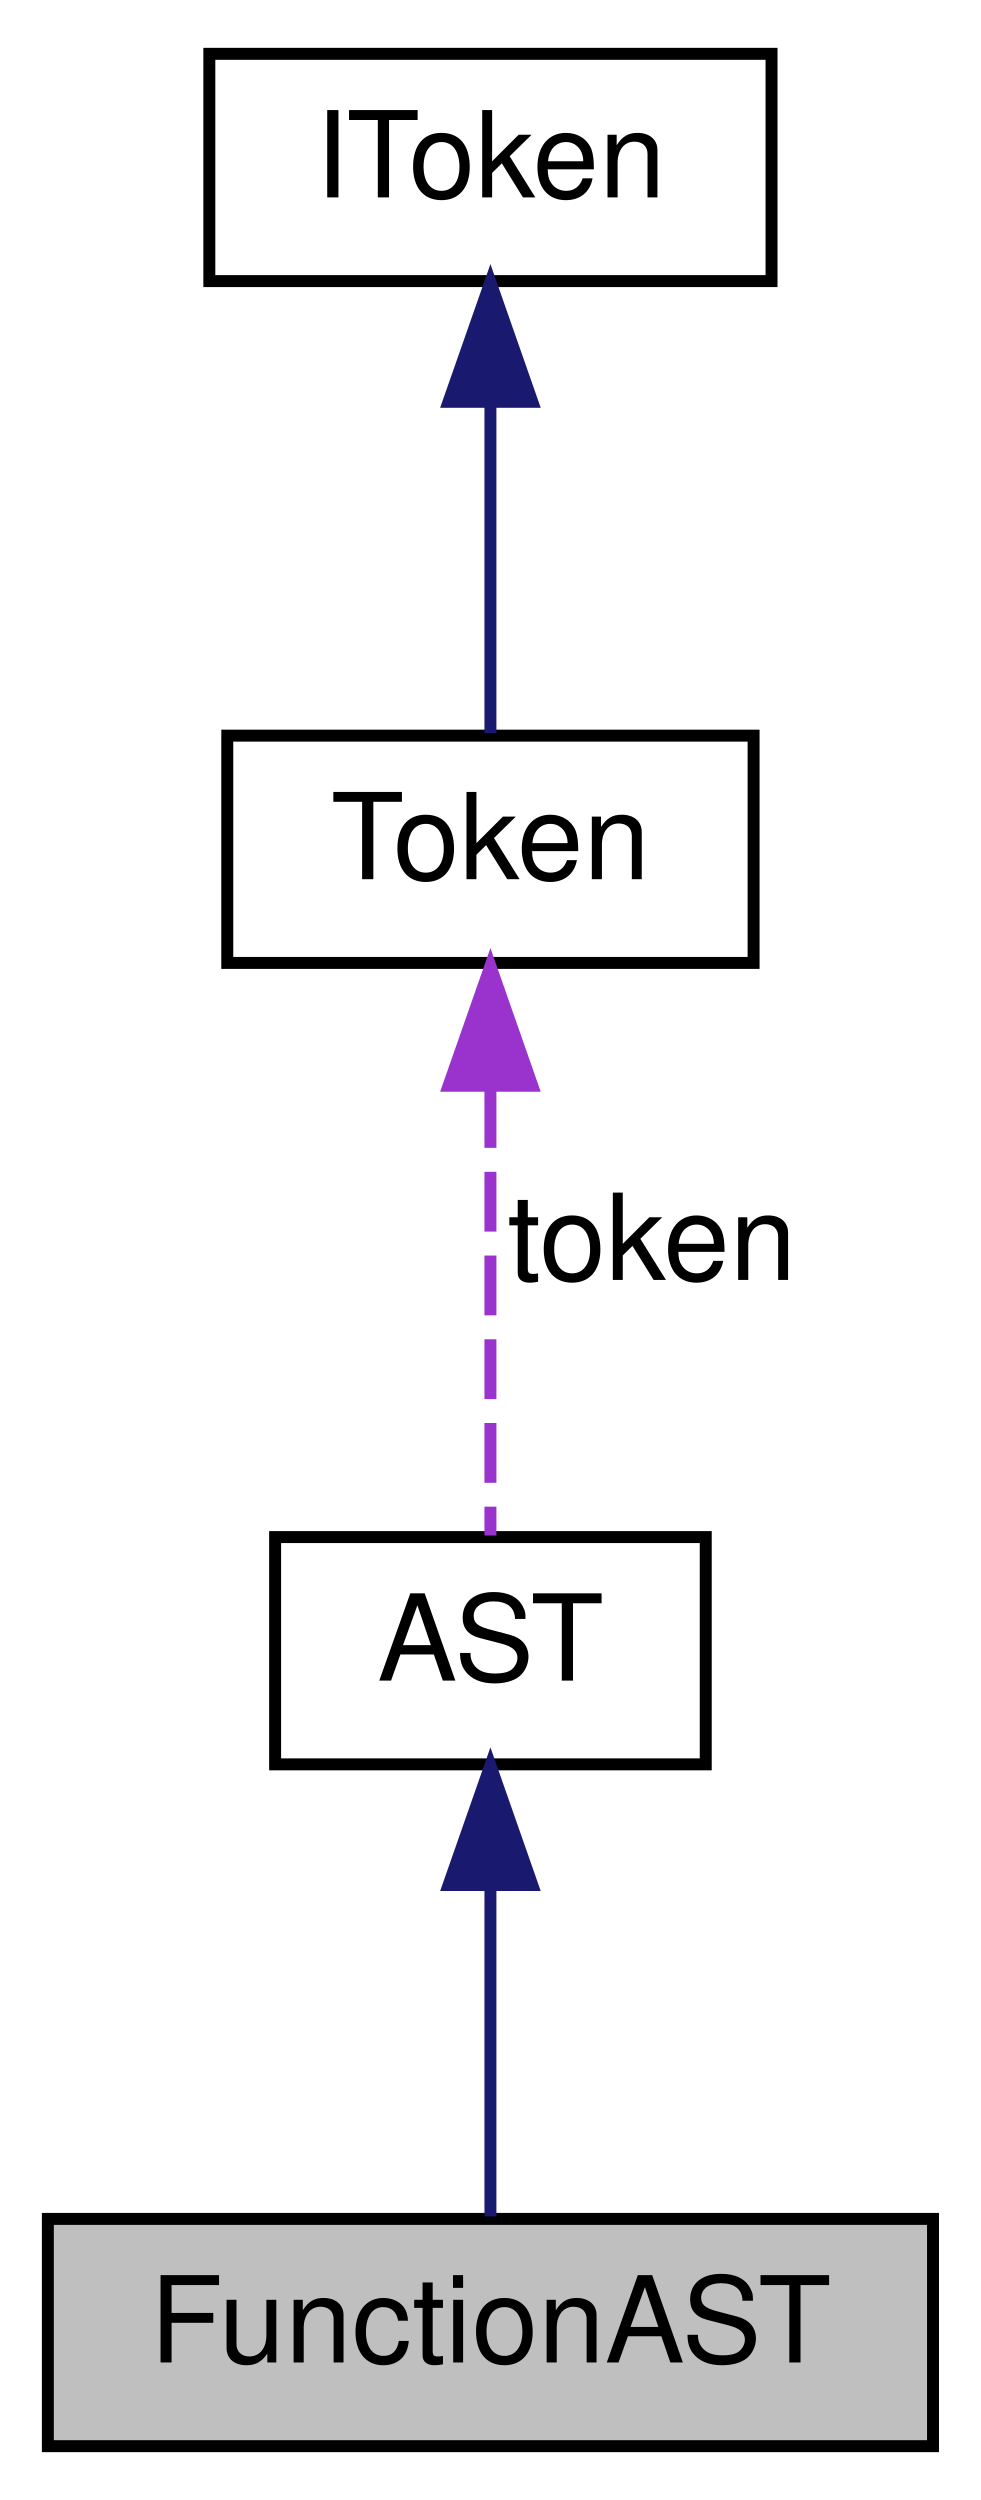
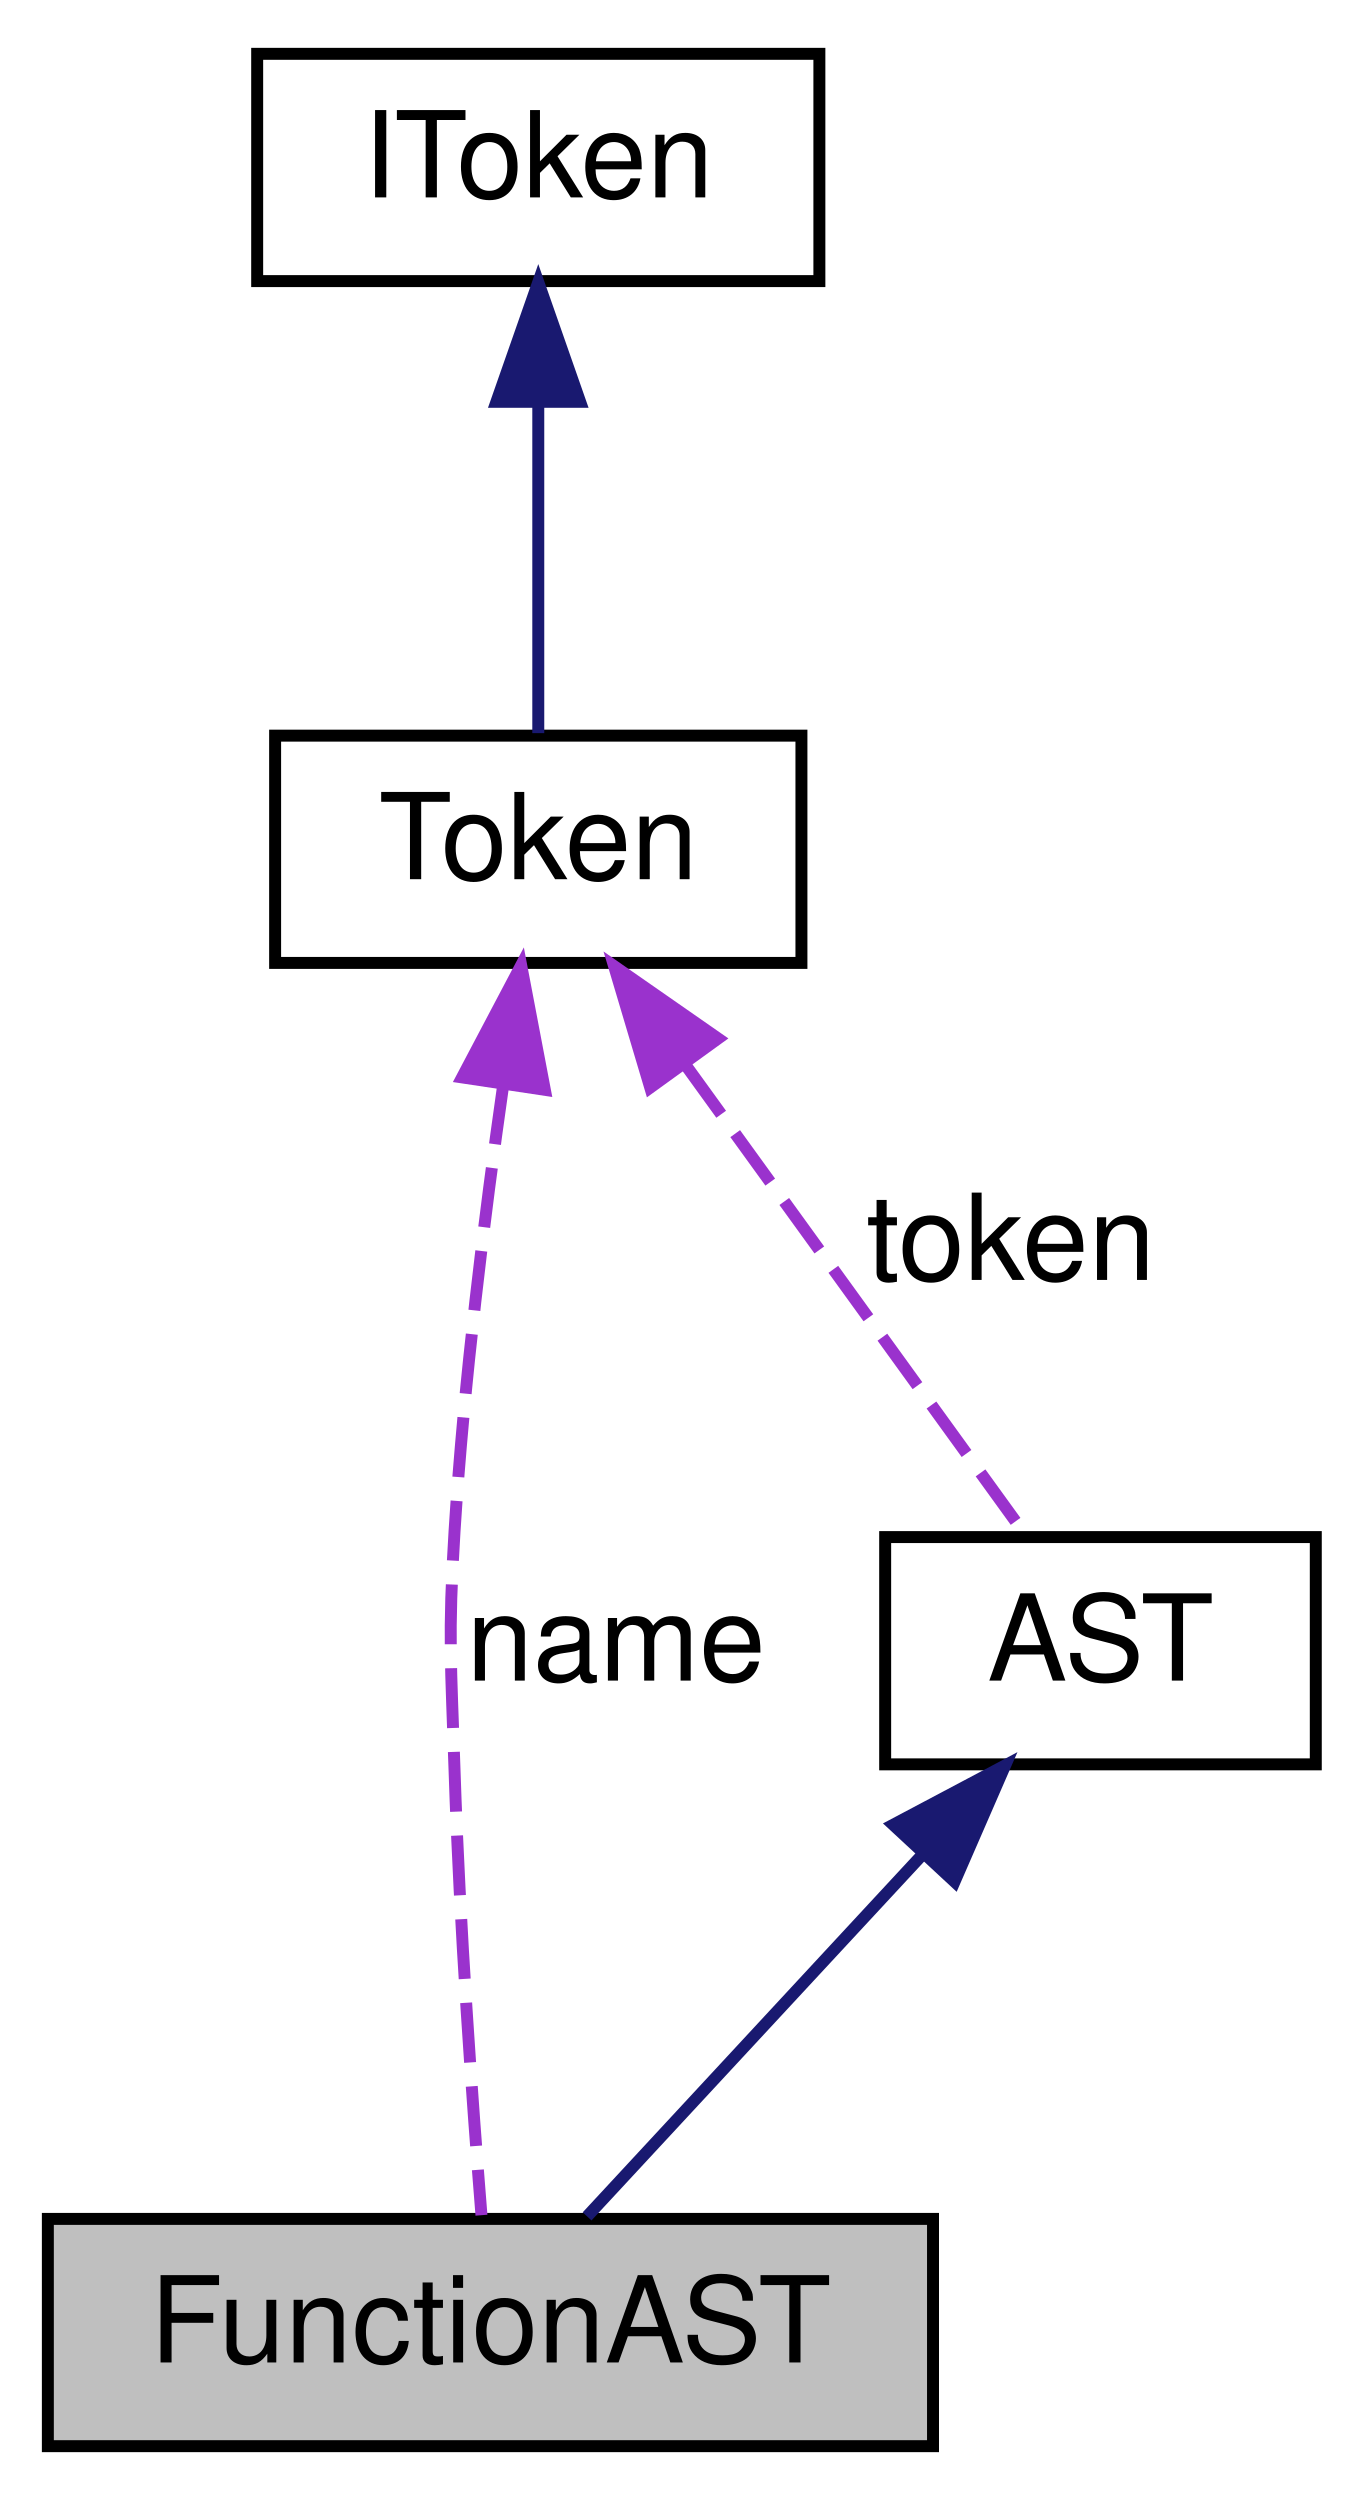
- <svg xmlns="http://www.w3.org/2000/svg" xmlns:xlink="http://www.w3.org/1999/xlink" width="82pt" height="209pt" viewBox="0.00 0.00 82.00 209.00">
+ <svg xmlns="http://www.w3.org/2000/svg" xmlns:xlink="http://www.w3.org/1999/xlink" width="114pt" height="209pt" viewBox="0.00 0.00 114.00 209.00">
  <g id="graph0" class="graph" transform="scale(1 1) rotate(0) translate(4 205)">
    <g id="node1" class="node">
      <g id="a_node1">
        <a xlink:title="Узел, представляющий определение функции">
          <polygon fill="#bfbfbf" stroke="black" points="0,-0.5 0,-19.5 74,-19.5 74,-0.5 0,-0.5" />
          <text text-anchor="middle" x="37" y="-7.5" font-family="Helvetica,sans-Serif" font-size="10.00">FunctionAST</text>
        </a>
      </g>
    </g>
    <g id="node2" class="node">
      <g id="a_node2">
        <a xlink:href="../../da/dc8/class_a_s_t.html" target="_top" xlink:title="Базовый класс узлов абстрактного синтаксического дерева">
-           <polygon fill="none" stroke="black" points="19,-57.5 19,-76.5 55,-76.5 55,-57.5 19,-57.5" />
-           <text text-anchor="middle" x="37" y="-64.5" font-family="Helvetica,sans-Serif" font-size="10.00">AST</text>
+           <polygon fill="none" stroke="black" points="70,-57.5 70,-76.5 106,-76.5 106,-57.5 70,-57.5" />
+           <text text-anchor="middle" x="88" y="-64.5" font-family="Helvetica,sans-Serif" font-size="10.00">AST</text>
        </a>
      </g>
    </g>
    <g id="edge1" class="edge">
-       <path fill="none" stroke="midnightblue" d="M37,-47.12C37,-37.82 37,-27.06 37,-19.71" />
-       <polygon fill="midnightblue" stroke="midnightblue" points="33.5,-47.41 37,-57.41 40.5,-47.41 33.5,-47.41" />
+       <path fill="none" stroke="midnightblue" d="M73,-49.83C63.87,-39.98 52.56,-27.78 45.08,-19.71" />
+       <polygon fill="midnightblue" stroke="midnightblue" points="70.67,-52.45 80.03,-57.41 75.8,-47.69 70.67,-52.45" />
    </g>
    <g id="node3" class="node">
      <g id="a_node3">
        <a xlink:href="../../db/dc1/class_token.html" target="_top" xlink:title="Класс, представляющий токен">
-           <polygon fill="none" stroke="black" points="15,-124.5 15,-143.5 59,-143.5 59,-124.5 15,-124.5" />
-           <text text-anchor="middle" x="37" y="-131.5" font-family="Helvetica,sans-Serif" font-size="10.00">Token</text>
+           <polygon fill="none" stroke="black" points="19,-124.5 19,-143.5 63,-143.5 63,-124.5 19,-124.5" />
+           <text text-anchor="middle" x="41" y="-131.5" font-family="Helvetica,sans-Serif" font-size="10.00">Token</text>
        </a>
      </g>
    </g>
+     <g id="edge4" class="edge">
+       <path fill="none" stroke="#9a32cd" stroke-dasharray="5,2" d="M38.07,-114.3C36.52,-103.44 34.78,-89.48 34,-77 33.45,-68.13 33.71,-65.88 34,-57 34.42,-44.04 35.51,-29.06 36.25,-19.81" />
+       <polygon fill="#9a32cd" stroke="#9a32cd" points="34.63,-114.93 39.57,-124.3 41.55,-113.89 34.63,-114.93" />
+       <text text-anchor="middle" x="47.5" y="-64.5" font-family="Helvetica,sans-Serif" font-size="10.00"> name</text>
+     </g>
    <g id="edge2" class="edge">
-       <path fill="none" stroke="#9a32cd" stroke-dasharray="5,2" d="M37,-114.04C37,-101.67 37,-86.12 37,-76.63" />
-       <polygon fill="#9a32cd" stroke="#9a32cd" points="33.5,-114.23 37,-124.23 40.5,-114.23 33.5,-114.23" />
-       <text text-anchor="middle" x="50.5" y="-98" font-family="Helvetica,sans-Serif" font-size="10.00"> token</text>
+       <path fill="none" stroke="#9a32cd" stroke-dasharray="5,2" d="M53.36,-115.9C62.49,-103.27 74.55,-86.6 81.76,-76.63" />
+       <polygon fill="#9a32cd" stroke="#9a32cd" points="50.36,-114.08 47.34,-124.23 56.03,-118.18 50.36,-114.08" />
+       <text text-anchor="middle" x="80.5" y="-98" font-family="Helvetica,sans-Serif" font-size="10.00"> token</text>
    </g>
    <g id="node4" class="node">
      <g id="a_node4">
        <a xlink:href="../../d0/d11/class_i_token.html" target="_top" xlink:title="Класс-родитель для классов, работающих с токенами">
-           <polygon fill="none" stroke="black" points="13.5,-181.5 13.5,-200.5 60.5,-200.5 60.5,-181.5 13.5,-181.5" />
-           <text text-anchor="middle" x="37" y="-188.5" font-family="Helvetica,sans-Serif" font-size="10.00">IToken</text>
+           <polygon fill="none" stroke="black" points="17.5,-181.5 17.5,-200.5 64.5,-200.5 64.5,-181.5 17.5,-181.5" />
+           <text text-anchor="middle" x="41" y="-188.5" font-family="Helvetica,sans-Serif" font-size="10.00">IToken</text>
        </a>
      </g>
    </g>
    <g id="edge3" class="edge">
-       <path fill="none" stroke="midnightblue" d="M37,-171.12C37,-161.82 37,-151.06 37,-143.71" />
-       <polygon fill="midnightblue" stroke="midnightblue" points="33.5,-171.41 37,-181.41 40.5,-171.41 33.5,-171.41" />
+       <path fill="none" stroke="midnightblue" d="M41,-171.12C41,-161.82 41,-151.06 41,-143.71" />
+       <polygon fill="midnightblue" stroke="midnightblue" points="37.5,-171.41 41,-181.41 44.5,-171.41 37.5,-171.41" />
    </g>
  </g>
</svg>
